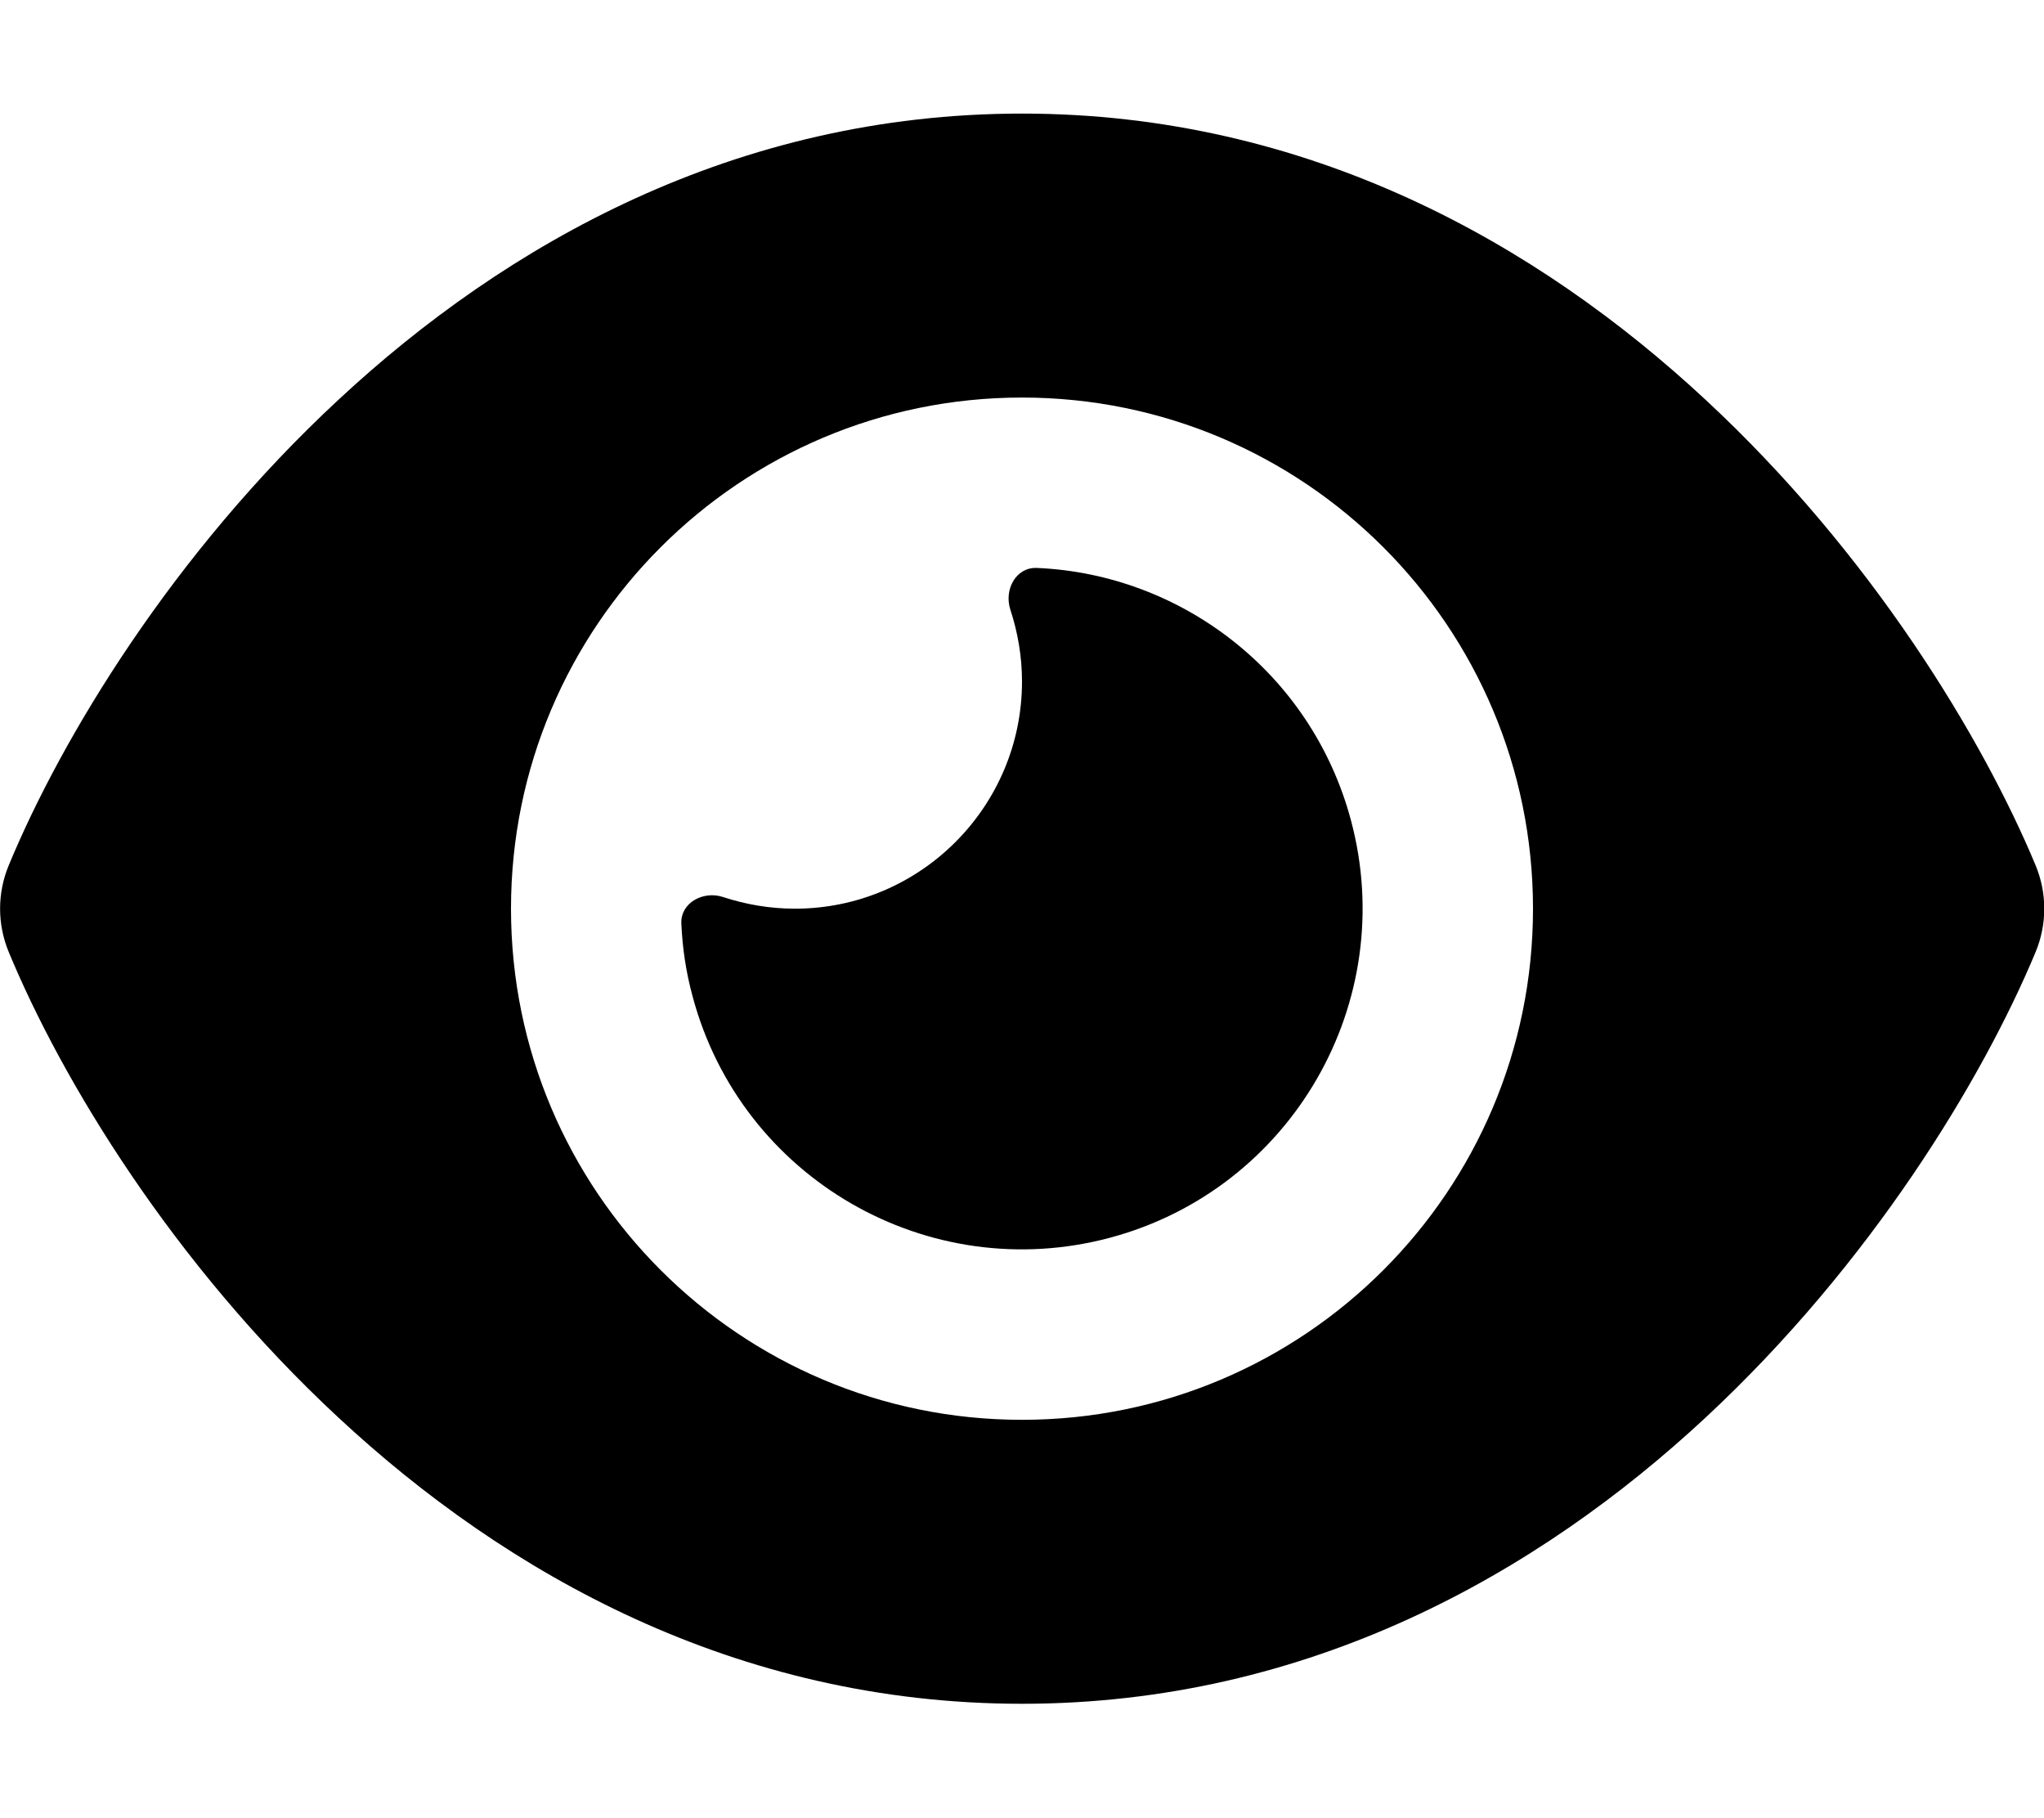
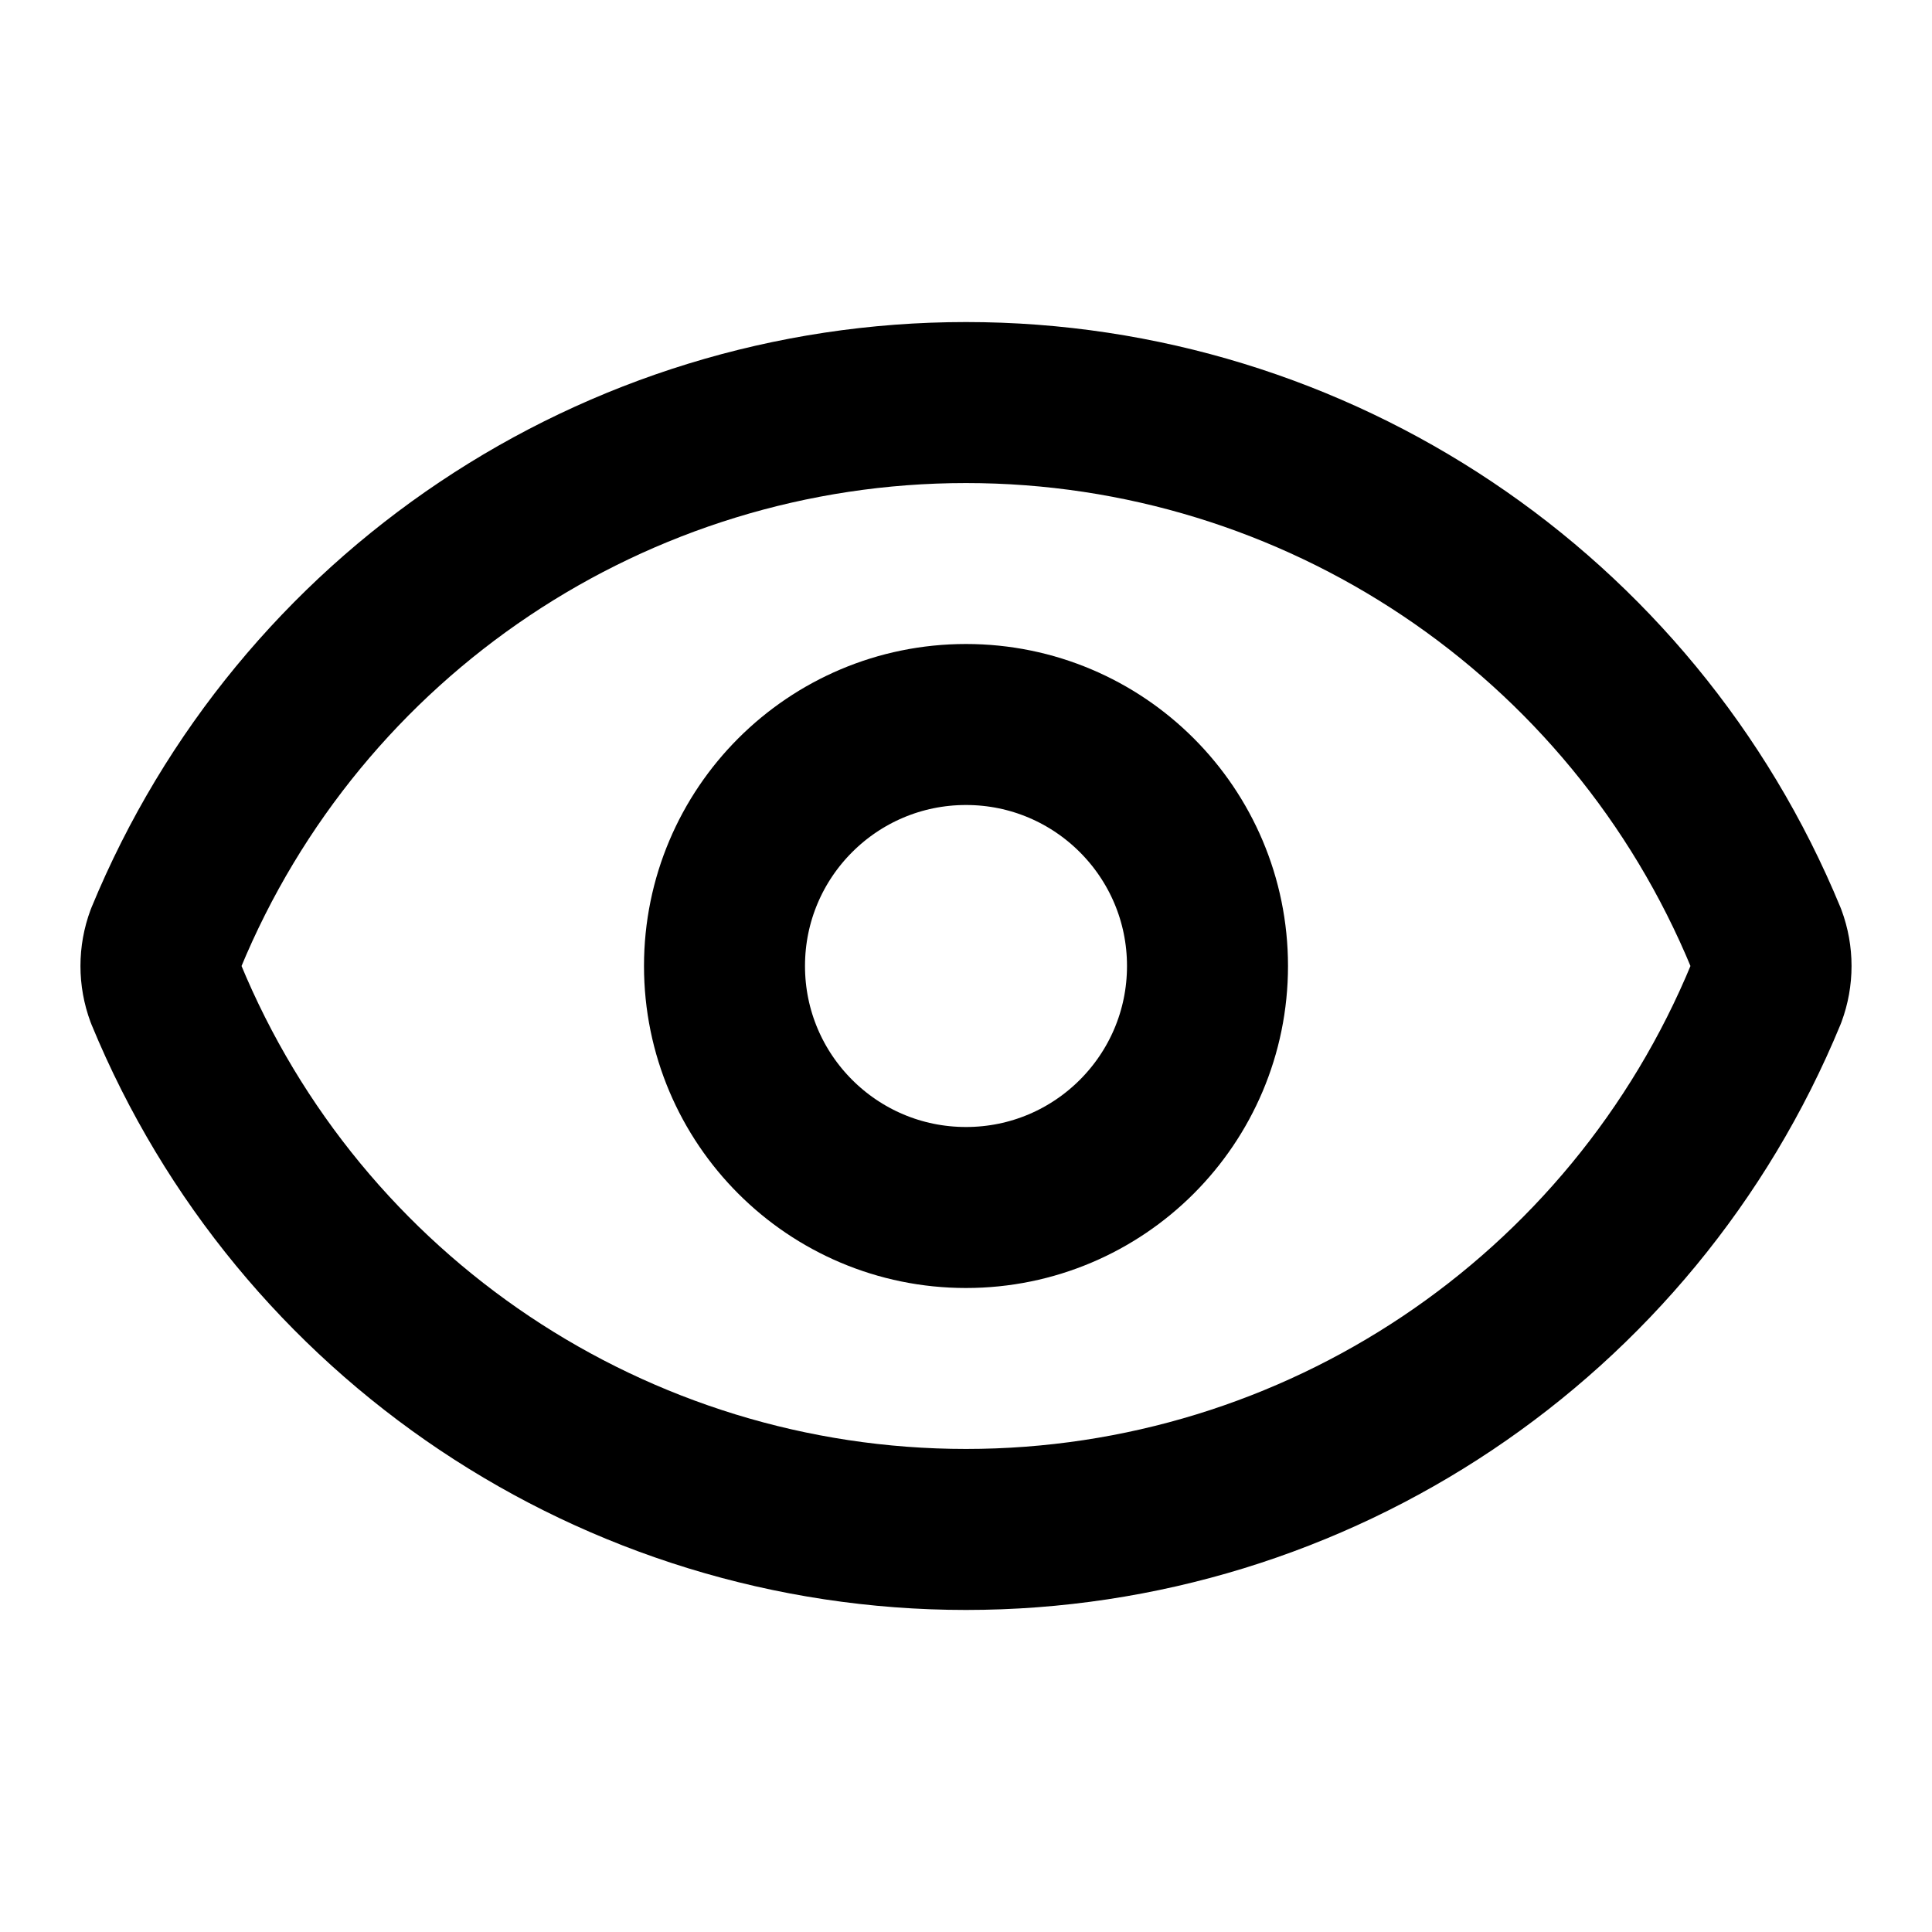
- <svg xmlns="http://www.w3.org/2000/svg" viewBox="0 0 576 512">
-   <path d="M288 32c-80.8 0-145.5 36.8-192.6 80.6C48.6 156 17.3 208 2.5 243.7c-3.3 7.9-3.3 16.7 0 24.6C17.3 304 48.6 356 95.4 399.4C142.5 443.2 207.2 480 288 480s145.5-36.8 192.6-80.6c46.8-43.5 78.1-95.4 93-131.1c3.3-7.9 3.3-16.7 0-24.6c-14.9-35.7-46.2-87.7-93-131.1C433.5 68.8 368.8 32 288 32zM144 256a144 144 0 1 1 288 0 144 144 0 1 1 -288 0zm144-64c0 35.3-28.7 64-64 64c-7.1 0-13.9-1.2-20.3-3.3c-5.5-1.8-11.9 1.6-11.7 7.4c.3 6.9 1.3 13.8 3.2 20.7c13.7 51.2 66.4 81.6 117.6 67.9s81.6-66.4 67.9-117.6c-11.1-41.5-47.8-69.4-88.6-71.1c-5.8-.2-9.2 6.1-7.4 11.7c2.1 6.4 3.3 13.2 3.3 20.3z" />
+ <svg xmlns="http://www.w3.org/2000/svg" width="24" height="24" viewBox="0 0 24 24" fill="none" stroke="currentColor" stroke-width="2" stroke-linecap="round" stroke-linejoin="round" class="lucide lucide-eye">
+   <path d="M2.062 12.348a1 1 0 0 1 0-.696 10.75 10.75 0 0 1 19.876 0 1 1 0 0 1 0 .696 10.75 10.75 0 0 1-19.876 0" />
+   <circle cx="12" cy="12" r="3" />
</svg>
